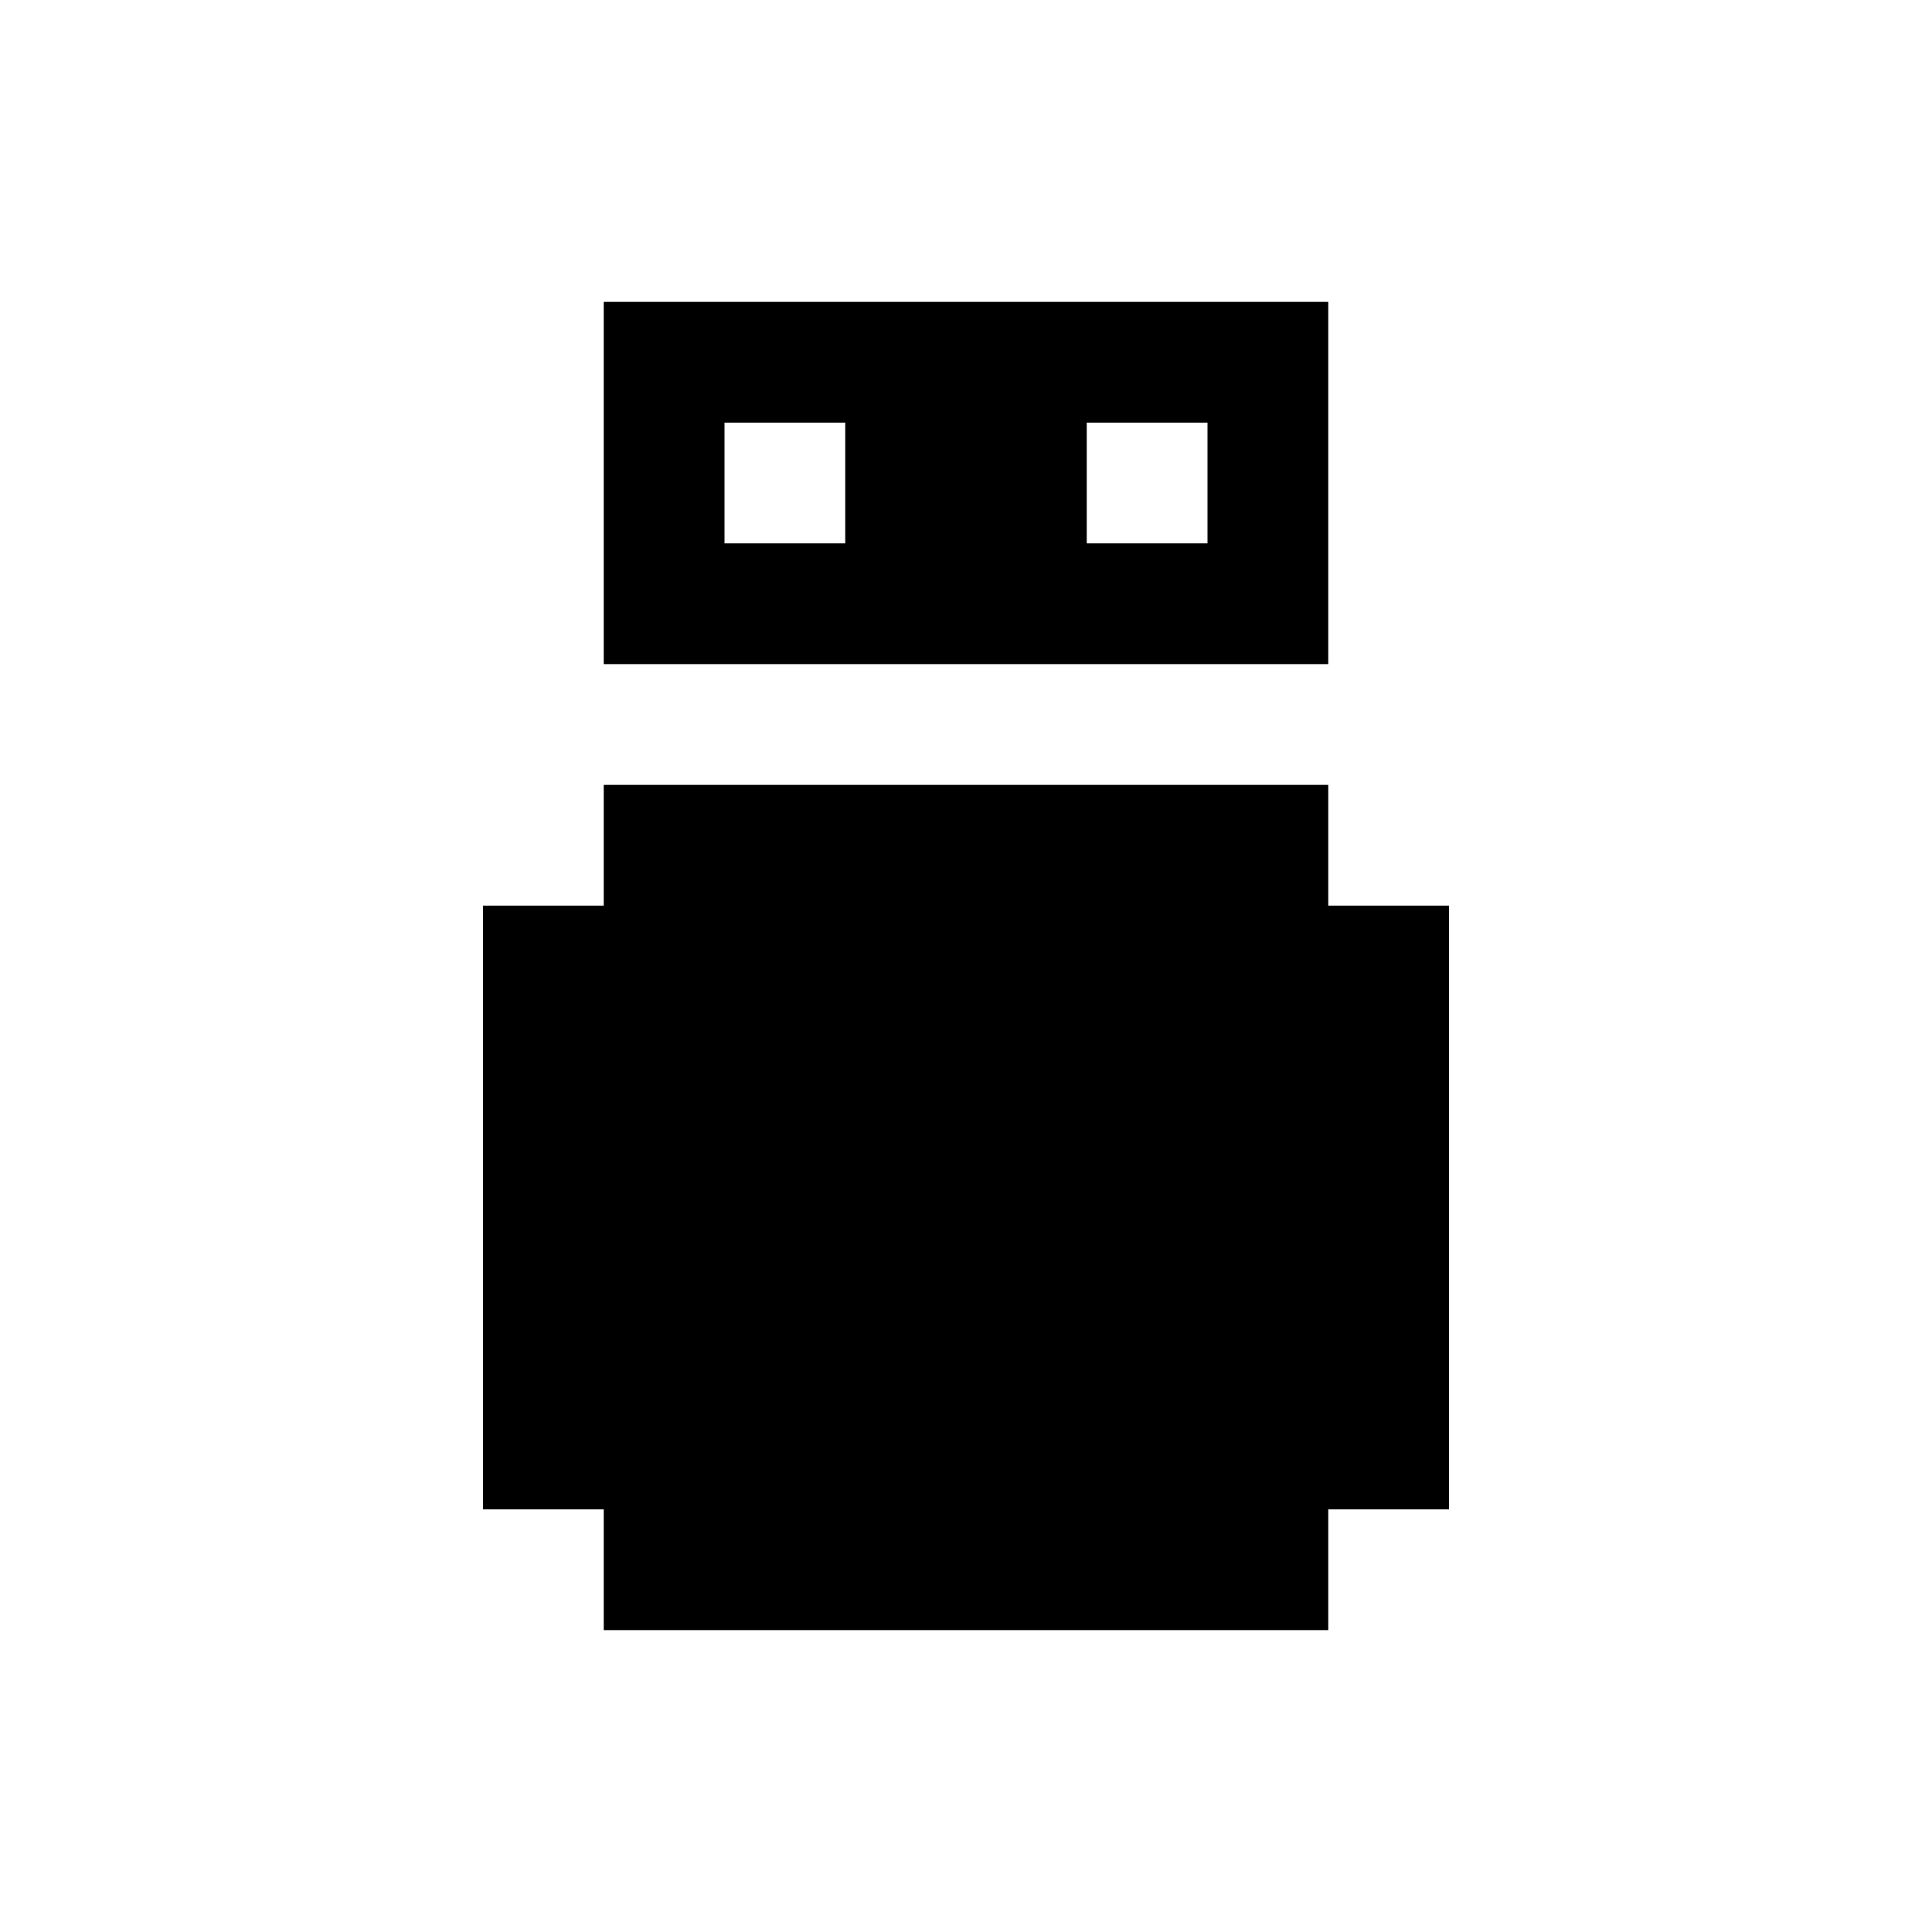
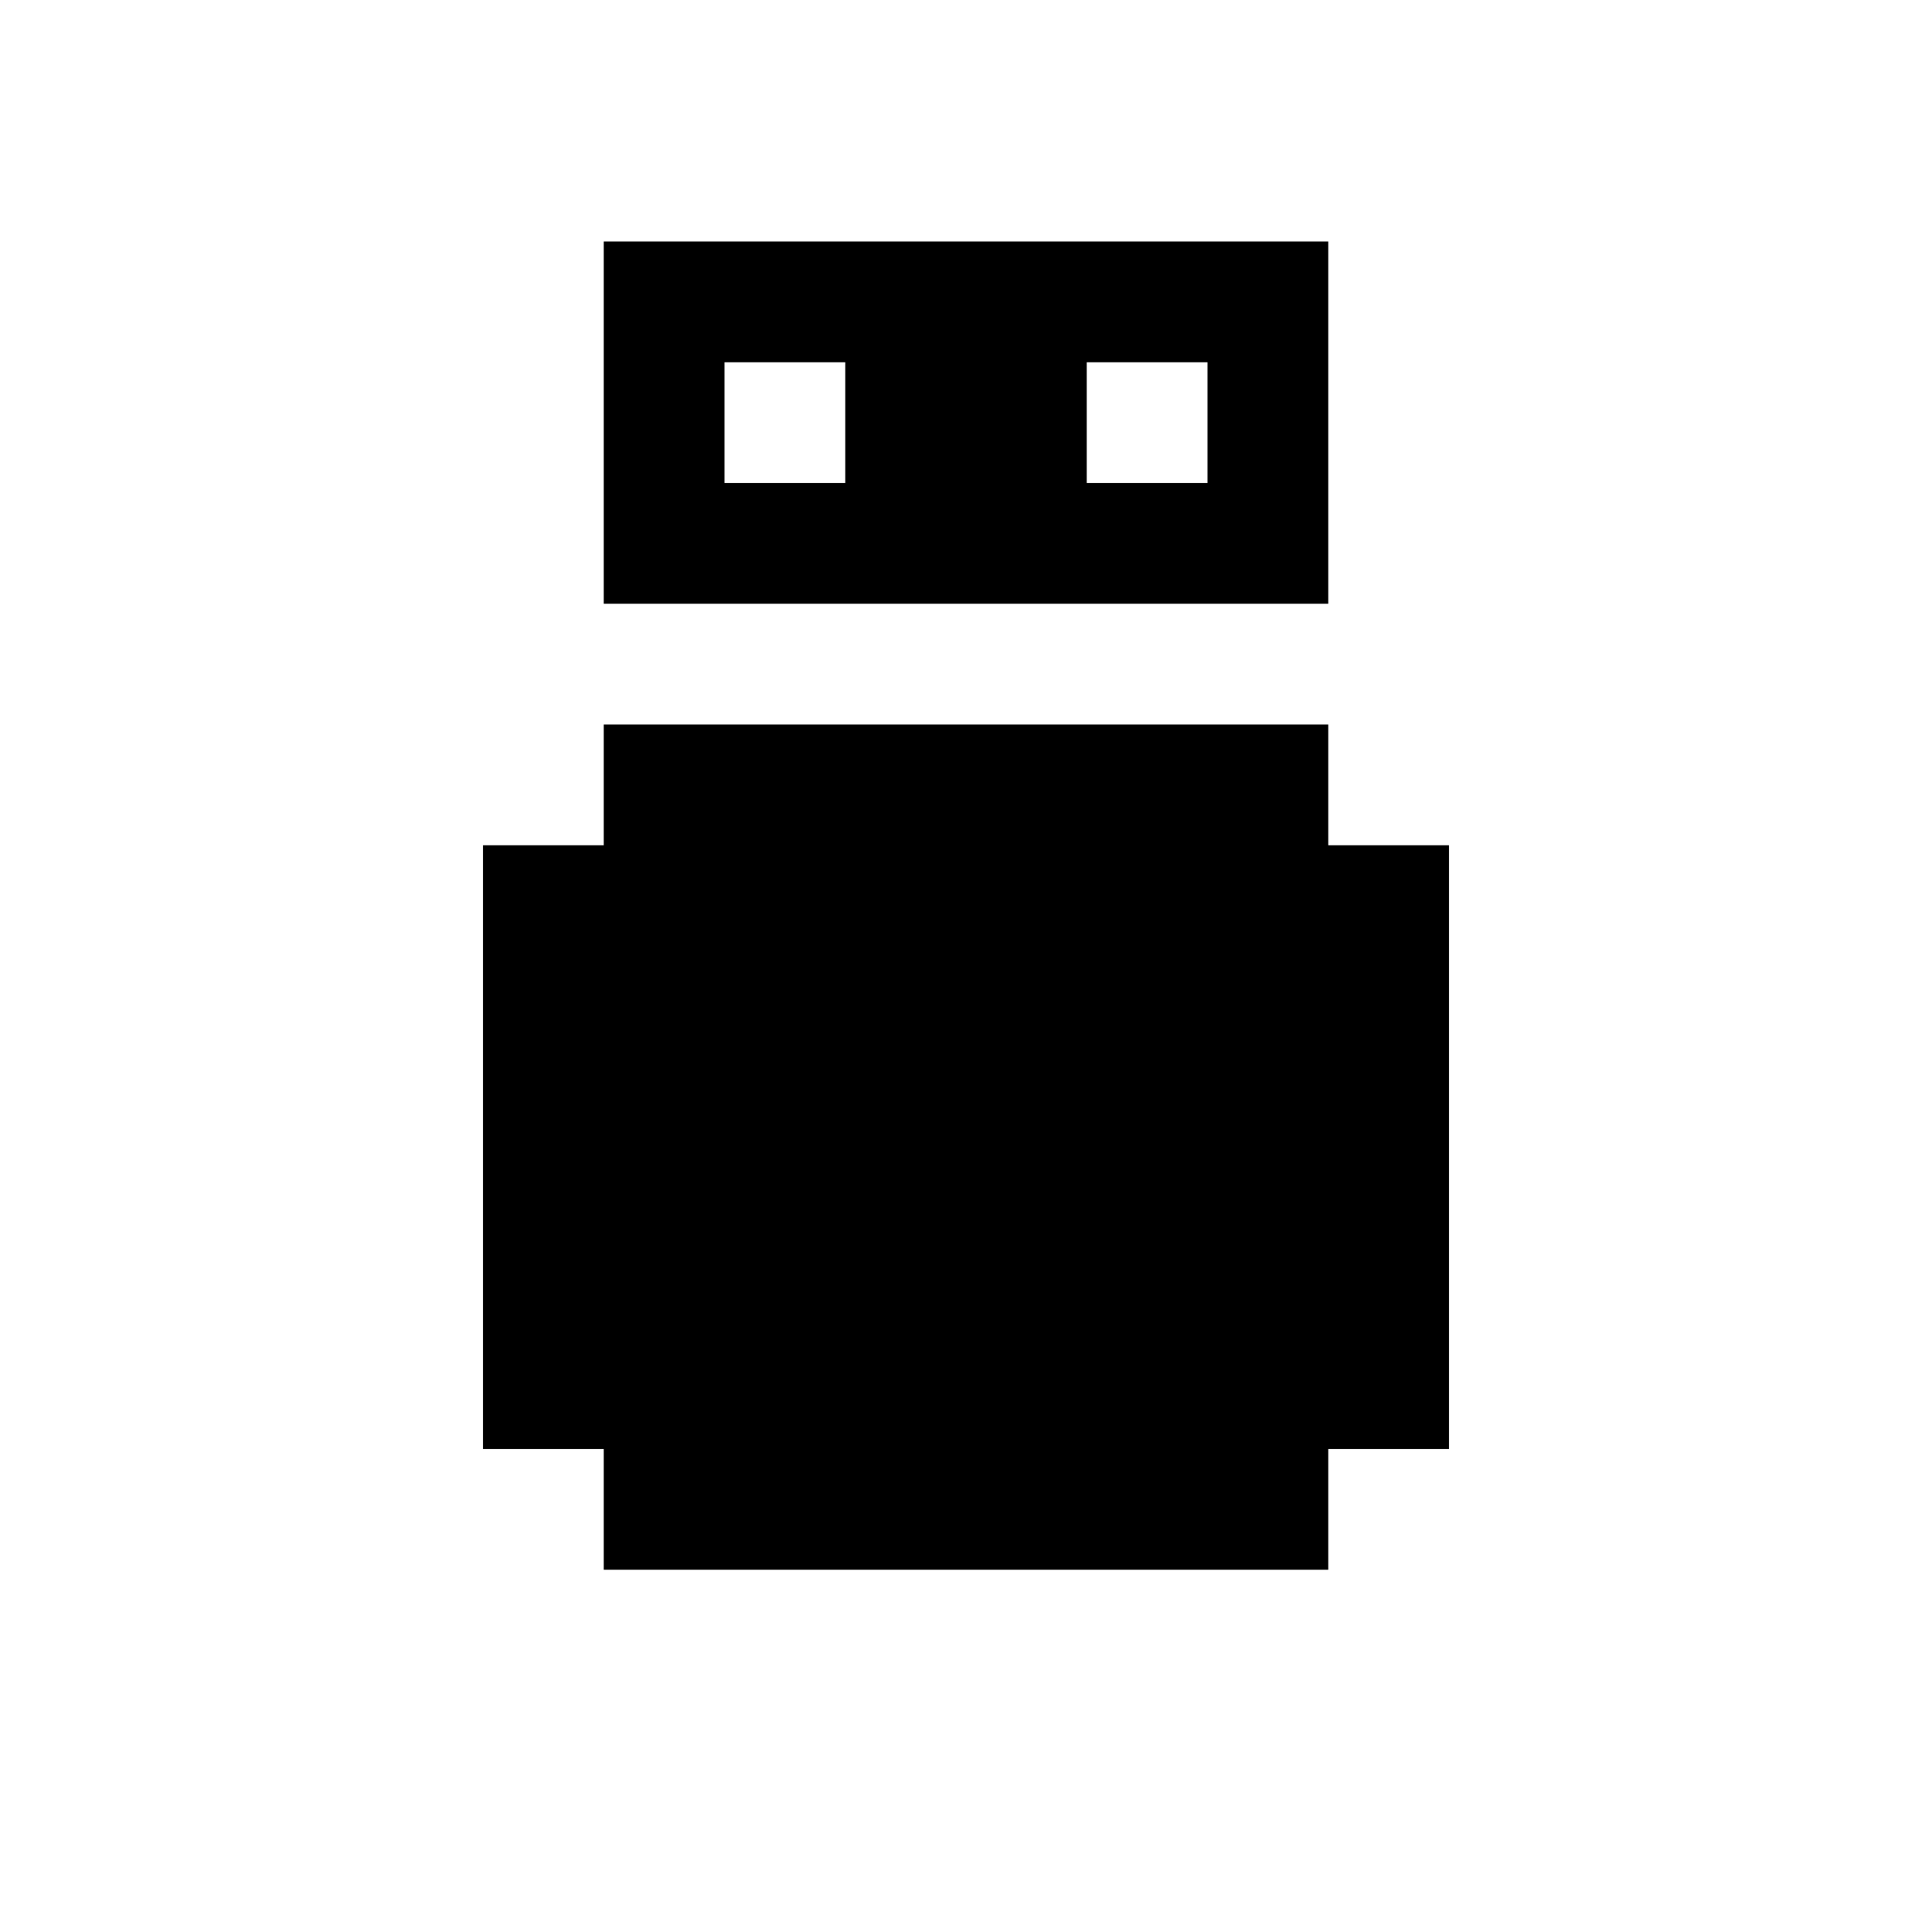
<svg xmlns="http://www.w3.org/2000/svg" width="16" height="16" viewBox="0 0 16 16" fill="none">
  <g id="usb 1">
-     <path id="Vector" d="M4 7.5H5V6.5H11V7.5H12V12.5H11V13.5H5V12.5H4V7.5ZM5 2.5H11V5.5H5V2.5ZM6 3.5V4.5H7V3.5H6ZM9 3.5V4.5H10V3.5H9Z" fill="black" />
+     <path id="Vector" d="M4 7H5V6H11V7H12V12H11V13H5V12H4V7ZM5 2H11V5H5V2ZM6 3V4H7V3H6ZM9 3V4H10V3H9Z" fill="black" />
  </g>
</svg>
